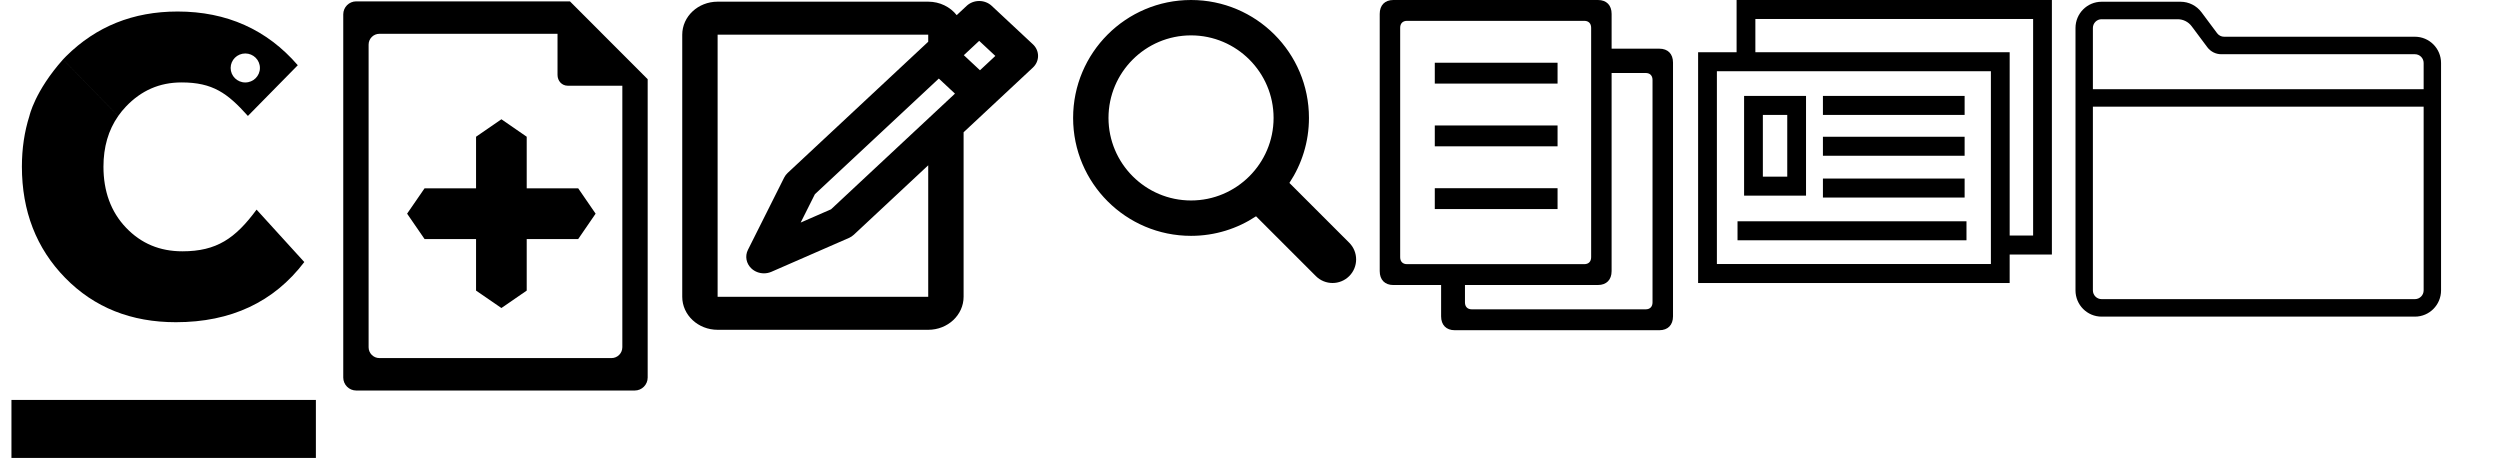
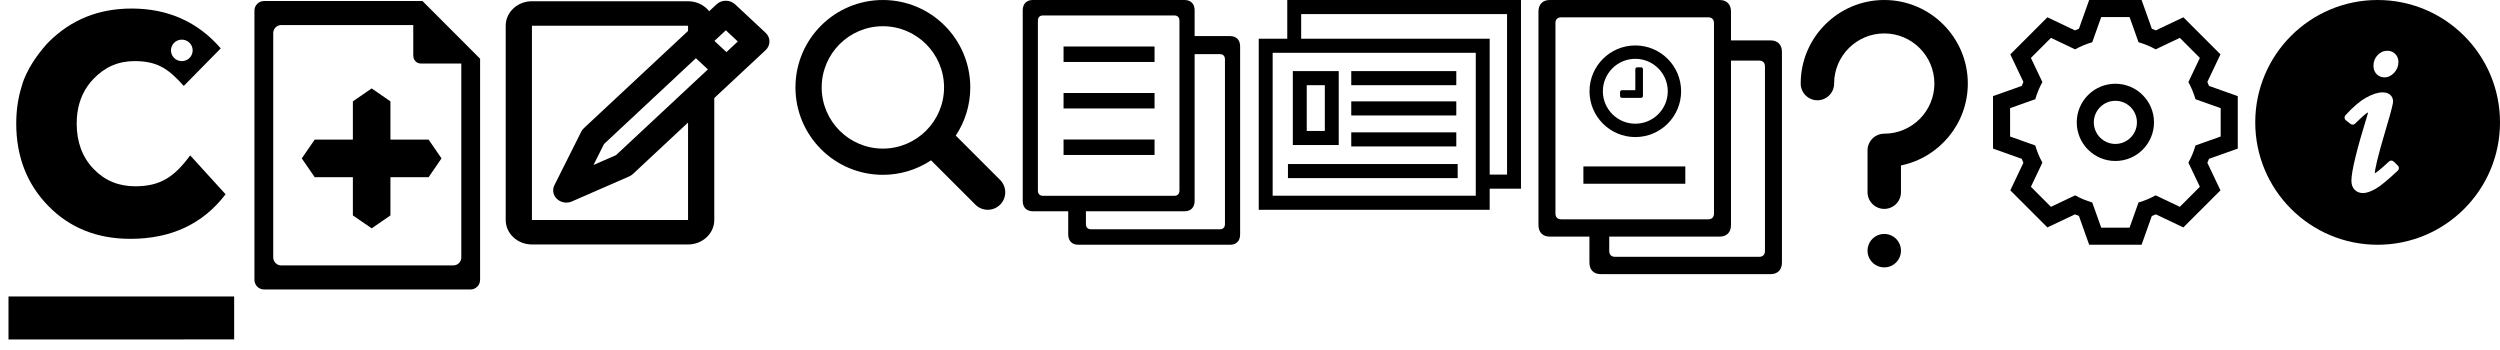
- <svg xmlns="http://www.w3.org/2000/svg" width="212" height="40" viewBox="0 0 212 40">
-   <g fill="#000">
-     <g id="logo-icon">
-       <path d="M26.787 33.916h-25.816v4.917h12.06l13.756-.003v-4.914z" />
-       <path d="M5.344 5.041l4.681 4.796" />
-       <path d="M10.025 9.837c-.841 1.203-1.252 2.642-1.252 4.296 0 2.077.625 3.826 1.913 5.174 1.287 1.348 2.869 2.004 4.782 2.004 2.906 0 4.488-1.093 6.29-3.535l4.046 4.446c-2.575 3.389-6.217 5.101-10.888 5.101-3.789 0-6.916-1.239-9.38-3.753-2.465-2.515-3.679-5.685-3.679-9.438 0-1.542.215-2.97.637-4.296 0 0 .446-2.092 2.851-4.796l4.681 4.796zm5.369-2.847c2.649 0 3.899.911 5.628 2.842l4.23-4.3c-2.612-3.025-6.033-4.555-10.19-4.555-3.789 0-6.916 1.275-9.454 3.79l-.265.274 4.681 4.796c.197-.281.417-.55.661-.806 1.287-1.348 2.832-2.041 4.709-2.041zm5.406.003c-.686 0-1.241-.55-1.241-1.229 0-.678.556-1.23 1.241-1.23.686 0 1.241.551 1.241 1.23 0 .679-.555 1.229-1.241 1.229z" />
-     </g>
-     <g>
-       <path id="Rectangle-path" d="M121.67 15.96h10.411v1.768h-10.411zM121.67 10.64h10.411v1.768h-10.411zM121.67 5.32h10.411v1.768h-10.411z" />
-       <path d="M140.713 4.127h-4.048v-2.948c0-.737-.434-1.179-1.157-1.179h-17.351c-.723 0-1.157.442-1.157 1.179v21.811c0 .738.434 1.18 1.157 1.18h4.049v2.653c0 .737.434 1.179 1.157 1.179h17.351c.723 0 1.157-.442 1.157-1.179v-21.516c0-.737-.434-1.179-1.157-1.179zm-21.978 17.684v-19.453c0-.368.217-.59.578-.59h15.038c.362 0 .578.221.578.59v19.453c0 .368-.217.589-.578.589h-15.038c-.362 0-.578-.221-.578-.589zm21.399 3.831c0 .368-.217.589-.578.589h-14.749c-.362 0-.578-.22-.578-.589v-1.474h11.278c.723 0 1.157-.442 1.157-1.179v-16.799h2.892c.361 0 .578.221.578.589v18.863z" id="Shape" />
-     </g>
-     <g>
-       <path d="M174 0h-26.737v4.43h-3.263v19.57h26.419v-2.416h3.581v-21.584zm-5.172 22.389h-23.236v-16.349h23.236v16.349zm3.581-2.416h-1.989v-15.544h-21.565v-2.819h23.554v18.362zM153.151 8.134h-5.252v8.456h5.252v-8.456zm-1.592 6.846h-2.069v-5.235h2.069v5.235z" id="Shape" />
-       <path d="M154.584 11.597h12.016v1.611h-12.016zM154.584 8.134h12.016v1.611h-12.016zM154.584 15.141h12.016v1.611h-12.016zM147.342 18.765h19.416v1.611h-19.416z" />
-     </g>
-     <g>
-       <path d="M87.587 3.754l-3.491-3.259c-.281-.262-.663-.41-1.061-.41-.398 0-.78.147-1.061.41l-.846.79c-.545-.693-1.423-1.143-2.415-1.143h-17.859c-1.657 0-3 1.254-3 2.8v22.225c0 1.546 1.343 2.8 3 2.8h17.859c1.657 0 3-1.254 3-2.8v-13.951l5.874-5.483c.587-.547.587-1.433 0-1.98zm-7.976 2.907l1.37 1.279-10.509 9.809-2.575 1.125 1.205-2.403 10.509-9.809zm-.898 18.506h-17.859v-22.225h17.859v.598l-11.919 11.124c-.123.115-.224.249-.298.397l-3.071 6.125c-.268.533-.149 1.167.298 1.583.288.269.671.41 1.061.41.215 0 .432-.043.635-.132l6.563-2.866c.158-.069.302-.163.425-.278l6.306-5.886v11.151zm4.389-19.208l-1.37-1.279 1.303-1.216 1.37 1.279-1.303 1.216zM114.415 20.585l-5.074-5.073c1.047-1.581 1.659-3.474 1.659-5.512 0-5.524-4.476-10-10-10-5.523 0-10 4.476-10 10 0 5.523 4.477 10 10 10 2.038 0 3.932-.612 5.512-1.659l5.074 5.073c.78.78 2.047.78 2.829-.001.78-.781.78-2.048 0-2.828zm-13.415-3.585c-3.86 0-7-3.141-7-7 0-3.86 3.14-7 7-7 3.859 0 7 3.14 7 7 0 3.859-3.141 7-7 7z" id="Shape" />
-     </g>
-     <g>
-       <path d="M48.331.116h-18.124c-.607 0-1.099.492-1.099 1.101v30.799c0 .606.492 1.1 1.099 1.1h23.62c.605 0 1.096-.494 1.096-1.1v-25.299l-6.592-6.601zm4.442 29.333c0 .505-.41.916-.916.916h-19.682c-.505 0-.917-.41-.917-.916v-25.667c0-.505.412-.916.917-.916h15.103v3.486c0 .507.364.917.869.917h4.627v22.182zM50.508 18.119l-1.477-2.15h-4.366v-4.374l-2.146-1.481-2.15 1.481v4.374h-4.366l-1.48 2.15 1.48 2.152h4.366v4.372l2.15 1.477 2.146-1.477v-4.372h4.366l1.477-2.152z" id="Shape" />
-     </g>
-     <g>
-       <path d="M204.786 3.115h-16.182c-.232 0-.452-.109-.591-.296l-1.328-1.781c-.418-.56-1.075-.89-1.771-.89h-6.698c-1.223 0-2.214.997-2.214 2.225v22.252c0 1.23.991 2.225 2.214 2.225h26.571c1.223 0 2.214-.996 2.214-2.225v-19.285c0-1.228-.992-2.225-2.215-2.225m-26.571-1.484h6.456c.465 0 .902.221 1.181.594l1.329 1.78c.279.373.716.593 1.181.593h16.425c.407 0 .738.332.738.742v2.225h-28.048v-5.192c0-.411.33-.743.738-.743m26.571 23.736h-26.571c-.407 0-.738-.332-.738-.742v-15.577h28.048v15.577c0 .41-.331.742-.738.742" />
+ <svg xmlns="http://www.w3.org/2000/svg" width="286px" height="40px" viewBox="0 0 286 40" version="1.1">
+   <g id="Page-1" stroke="none" stroke-width="1" fill="none" fill-rule="evenodd">
+     <g id="icons" fill="#000000">
+       <g id="logo-icon">
+         <path d="M26.787,33.916 L0.971,33.916 L0.971,38.833 L13.031,38.833 L26.787,38.83 L26.787,33.916 Z" id="logo-icon-dash" />
+         <path d="M10.025,9.837 C9.184,11.04 8.773,12.478 8.773,14.132 C8.773,16.209 9.398,17.958 10.686,19.307 C11.973,20.655 13.555,21.311 15.468,21.311 C18.374,21.311 19.956,20.218 21.758,17.776 L25.804,22.222 C23.229,25.611 19.588,27.323 14.916,27.323 C11.127,27.323 8,26.085 5.536,23.57 C3.071,21.056 1.857,17.885 1.857,14.132 C1.857,12.591 2.072,11.162 2.494,9.837 C2.494,9.837 2.939,7.745 5.344,5.041 L10.025,9.837 Z M15.394,6.99 C18.043,6.99 19.293,7.901 21.022,9.832 L25.253,5.533 C22.641,2.508 19.22,0.977 15.063,0.977 C11.274,0.977 8.147,2.253 5.609,4.767 C5.519,4.858 5.344,5.041 5.344,5.041 L10.025,9.837 C10.221,9.555 10.442,9.286 10.686,9.031 C11.973,7.682 13.518,6.99 15.394,6.99 Z M20.8,6.993 C20.114,6.993 19.559,6.443 19.559,5.764 C19.559,5.085 20.114,4.534 20.8,4.534 C21.486,4.534 22.041,5.085 22.041,5.764 C22.041,6.443 21.486,6.993 20.8,6.993 Z" id="logo-icon-c" />
+       </g>
+       <g id="reports-icon" transform="translate(117, 0)">
+         <rect id="reports-icon-line-3" x="4.67" y="15.96" width="10.411" height="1.768" />
+         <rect id="reports-icon-line-2" x="4.67" y="10.64" width="10.411" height="1.768" />
+         <rect id="reports-icon-line-1" x="4.67" y="5.32" width="10.411" height="1.768" />
+         <path d="M23.713,4.127 L19.665,4.127 L19.665,1.179 C19.665,0.442 19.231,0 18.508,0 L1.157,0 C0.434,0 0,0.442 0,1.179 L0,22.989 C0,23.727 0.434,24.169 1.157,24.169 L5.205,24.169 L5.205,26.822 C5.205,27.559 5.639,28.001 6.362,28.001 L23.713,28.001 C24.437,28.001 24.87,27.559 24.87,26.822 L24.87,5.305 C24.87,4.568 24.437,4.127 23.713,4.127 L23.713,4.127 Z M1.735,21.811 L1.735,2.358 C1.735,1.989 1.952,1.768 2.313,1.768 L17.351,1.768 C17.713,1.768 17.929,1.989 17.929,2.358 L17.929,21.811 C17.929,22.179 17.713,22.4 17.351,22.4 L2.313,22.4 C1.952,22.4 1.735,22.179 1.735,21.811 L1.735,21.811 Z M23.135,25.642 C23.135,26.011 22.918,26.231 22.557,26.231 L7.808,26.231 C7.446,26.231 7.23,26.011 7.23,25.642 L7.23,24.168 L18.508,24.168 C19.231,24.168 19.665,23.726 19.665,22.989 L19.665,6.19 L22.557,6.19 C22.918,6.19 23.135,6.41 23.135,6.779 L23.135,25.642 L23.135,25.642 Z" id="reports-icon-containers" />
+       </g>
+       <g id="stories-icon" transform="translate(144, 0)">
+         <path d="M30,0 L3.263,0 L3.263,4.43 L0,4.43 L0,24 L26.419,24 L26.419,21.584 L30,21.584 L30,0 L30,0 Z M24.828,22.389 L1.592,22.389 L1.592,6.04 L24.828,6.04 L24.828,22.389 L24.828,22.389 Z M28.408,19.973 L26.419,19.973 L26.419,4.43 L4.854,4.43 L4.854,1.611 L28.408,1.611 L28.408,19.973 L28.408,19.973 Z" id="stories-icon-containers" />
+         <path d="M9.151,8.134 L3.899,8.134 L3.899,16.591 L9.151,16.591 L9.151,8.134 L9.151,8.134 Z M7.56,14.98 L5.491,14.98 L5.491,9.745 L7.56,9.745 L7.56,14.98 L7.56,14.98 Z" id="stories-icon-image" />
+         <rect id="stories-icon-line-1" x="10.584" y="8.134" width="12.016" height="1.611" />
+         <rect id="stories-icon-line-2" x="10.584" y="11.597" width="12.016" height="1.611" />
+         <rect id="stories-icon-line-3" x="10.584" y="15.141" width="12.016" height="1.611" />
+         <rect id="stories-icon-line-4" x="3.342" y="18.765" width="19.416" height="1.611" />
+       </g>
+       <g id="create-story-icon" transform="translate(57, 0)">
+         <path d="M30.587,3.754 L27.096,0.495 C26.814,0.232 26.433,0.085 26.035,0.085 C25.637,0.085 25.255,0.232 24.974,0.495 L24.128,1.285 C23.583,0.592 22.705,0.142 21.713,0.142 L3.853,0.142 C2.197,0.142 0.853,1.395 0.853,2.942 L0.853,25.167 C0.853,26.713 2.197,27.967 3.853,27.967 L21.713,27.967 C23.369,27.967 24.713,26.713 24.713,25.167 L24.713,11.216 L30.587,5.734 C31.173,5.187 31.173,4.3 30.587,3.754 L30.587,3.754 Z M22.611,6.661 L23.981,7.94 L13.472,17.748 L10.897,18.873 L12.102,16.47 L22.611,6.661 L22.611,6.661 Z M21.713,25.167 L3.853,25.167 L3.853,2.942 L21.713,2.942 L21.713,3.54 L9.794,14.664 C9.671,14.778 9.57,14.913 9.496,15.06 L6.425,21.185 C6.157,21.719 6.277,22.352 6.723,22.768 C7.011,23.037 7.394,23.178 7.784,23.178 C7.999,23.178 8.216,23.135 8.419,23.046 L14.982,20.18 C15.14,20.111 15.284,20.017 15.407,19.902 L21.713,14.016 L21.713,25.167 L21.713,25.167 Z M26.102,5.959 L24.732,4.681 L26.035,3.465 L27.405,4.744 L26.102,5.959 L26.102,5.959 Z" />
+       </g>
+       <g id="search-icon" transform="translate(91, 0)">
+         <path d="M23.415,20.585 L18.341,15.512 C19.388,13.931 20,12.038 20,10 C20,4.476 15.524,0 10,0 C4.477,0 0,4.476 0,10 C0,15.523 4.477,20 10,20 C12.038,20 13.932,19.388 15.512,18.341 L20.586,23.414 C21.366,24.194 22.633,24.194 23.415,23.413 C24.195,22.632 24.195,21.365 23.415,20.585 L23.415,20.585 Z M10,17 C6.14,17 3,13.859 3,10 C3,6.14 6.14,3 10,3 C13.859,3 17,6.14 17,10 C17,13.859 13.859,17 10,17 L10,17 Z" />
+       </g>
+       <g id="create-report-icon" transform="translate(29, 0)">
+         <path d="M19.331,0.116 L1.207,0.116 C0.6,0.116 0.108,0.608 0.108,1.217 L0.108,32.016 C0.108,32.622 0.6,33.116 1.207,33.116 L24.826,33.116 C25.431,33.116 25.923,32.622 25.923,32.016 L25.923,6.717 L19.331,0.116 L19.331,0.116 Z M23.773,29.449 C23.773,29.954 23.363,30.365 22.857,30.365 L3.175,30.365 C2.67,30.365 2.258,29.954 2.258,29.449 L2.258,3.782 C2.258,3.277 2.67,2.865 3.175,2.865 L18.278,2.865 L18.278,3.92 L18.278,6.351 C18.278,6.859 18.641,7.268 19.147,7.268 L23.773,7.268 L23.773,8.368 L23.773,29.449 L23.773,29.449 Z" id="create-report-icon-file" />
+         <path d="M21.508,18.119 L20.032,15.97 L15.665,15.97 L15.665,11.596 L13.519,10.116 L11.369,11.596 L11.369,15.97 L7.003,15.97 L5.523,18.119 L7.003,20.272 L11.369,20.272 L11.369,24.644 L13.519,26.122 L15.665,24.644 L15.665,20.272 L20.032,20.272 L21.508,18.119 Z" id="create-report-icon-plus" />
+       </g>
+       <g id="updates-icon" transform="translate(176, 0)">
+         <path d="M26.559,4.622 L22.025,4.622 L22.025,1.32 C22.025,0.495 21.539,0 20.729,0 L1.295,0 C0.486,0 0,0.495 0,1.32 L0,25.748 C0,26.574 0.486,27.069 1.295,27.069 L5.83,27.069 L5.83,30.04 C5.83,30.866 6.316,31.361 7.126,31.361 L26.559,31.361 C27.369,31.361 27.854,30.866 27.854,30.04 L27.854,5.942 C27.854,5.116 27.369,4.622 26.559,4.622 L26.559,4.622 Z M1.943,24.428 L1.943,2.641 C1.943,2.228 2.186,1.98 2.591,1.98 L19.433,1.98 C19.838,1.98 20.081,2.228 20.081,2.641 L20.081,24.428 C20.081,24.841 19.838,25.088 19.433,25.088 L2.591,25.088 C2.186,25.088 1.943,24.841 1.943,24.428 L1.943,24.428 Z M25.911,28.719 C25.911,29.132 25.668,29.379 25.263,29.379 L8.745,29.379 C8.34,29.379 8.097,29.132 8.097,28.719 L8.097,27.068 L20.729,27.068 C21.539,27.068 22.025,26.574 22.025,25.748 L22.025,6.932 L25.263,6.932 C25.668,6.932 25.911,7.18 25.911,7.592 L25.911,28.719 L25.911,28.719 Z" id="updates-icon-containers" />
+         <path d="M11.954,7.918 C11.954,7.796 11.858,7.7 11.735,7.7 L11.299,7.7 C11.176,7.7 11.08,7.796 11.08,7.918 L11.08,10.32 L9.552,10.32 C9.429,10.32 9.333,10.416 9.333,10.538 L9.333,10.975 C9.333,11.098 9.429,11.194 9.552,11.194 L11.735,11.194 C11.858,11.194 11.954,11.098 11.954,10.975 L11.954,7.918 Z M14.792,10.44 C14.792,12.487 13.127,14.152 11.08,14.152 C9.033,14.152 7.368,12.487 7.368,10.44 C7.368,8.393 9.033,6.728 11.08,6.728 C13.127,6.728 14.792,8.393 14.792,10.44 L14.792,10.44 Z M16.32,10.44 C16.32,7.547 13.973,5.2 11.08,5.2 C8.187,5.2 5.84,7.547 5.84,10.44 C5.84,13.333 8.187,15.68 11.08,15.68 C13.973,15.68 16.32,13.333 16.32,10.44 L16.32,10.44 Z" id="updates-icon-clock" />
+         <rect id="updates-icon-line" x="5.14" y="19.04" width="11.66" height="1.98" />
+       </g>
+       <g id="settings-icon" transform="translate(228, 0)">
+         <path d="M15.623,1.951 L16.647,4.831 C17.334,5.03 17.994,5.305 18.608,5.645 L21.371,4.332 L23.665,6.626 L22.351,9.387 C22.691,10.005 22.967,10.661 23.164,11.351 L26.046,12.372 L26.046,15.618 L23.164,16.642 C22.967,17.331 22.691,17.99 22.351,18.605 L23.665,21.366 L21.371,23.661 L18.608,22.347 C17.993,22.688 17.334,22.963 16.647,23.162 L15.623,26.042 L12.378,26.042 L11.353,23.162 C10.665,22.963 10.006,22.688 9.391,22.347 L6.629,23.661 L4.335,21.366 L5.65,18.605 C5.31,17.988 5.033,17.331 4.836,16.642 L1.955,15.618 L1.955,12.372 L4.836,11.351 C5.033,10.661 5.31,10.003 5.65,9.387 L4.335,6.626 L6.629,4.332 L9.391,5.645 C10.008,5.305 10.665,5.03 11.353,4.831 L12.378,1.951 L15.623,1.951 L15.623,1.951 Z M14,18.416 C16.439,18.416 18.417,16.438 18.417,13.999 C18.417,11.559 16.439,9.58 14,9.58 C11.559,9.58 9.58,11.559 9.58,13.999 C9.58,16.438 11.559,18.416 14,18.416 L14,18.416 Z M16.997,0 L15.622,0 L12.377,0 L11.001,0 L10.538,1.296 L9.831,3.287 C9.678,3.347 9.525,3.41 9.374,3.477 L7.466,2.567 L6.222,1.977 L5.248,2.952 L2.954,5.244 L1.98,6.219 L2.57,7.463 L3.477,9.374 C3.411,9.525 3.348,9.675 3.29,9.827 L1.299,10.537 L0,10.996 L0,12.375 L0,15.62 L0,17 L1.299,17.46 L3.29,18.169 C3.348,18.319 3.411,18.473 3.477,18.622 L2.57,20.531 L1.98,21.776 L2.954,22.751 L5.248,25.044 L6.223,26.017 L7.467,25.427 L9.374,24.52 C9.525,24.585 9.678,24.648 9.831,24.707 L10.538,26.7 L11.001,27.995 L12.378,27.995 L15.623,27.995 L16.998,27.995 L17.461,26.7 L18.169,24.707 C18.322,24.648 18.475,24.585 18.625,24.52 L20.533,25.427 L21.777,26.017 L22.751,25.044 L25.046,22.751 L26.02,21.776 L25.429,20.531 L24.522,18.622 C24.588,18.472 24.651,18.319 24.71,18.169 L26.701,17.46 L28,17 L28,15.62 L28,12.375 L28,10.996 L26.701,10.537 L24.71,9.827 C24.651,9.675 24.588,9.523 24.522,9.374 L25.429,7.463 L26.02,6.219 L25.046,5.244 L22.751,2.952 L21.777,1.977 L20.533,2.567 L18.625,3.477 C18.474,3.41 18.322,3.347 18.169,3.287 L17.461,1.296 L16.997,0 L16.997,0 Z M14,16.466 C12.639,16.466 11.533,15.36 11.533,13.999 C11.533,12.639 12.639,11.532 14,11.532 C15.359,11.532 16.465,12.639 16.465,13.999 C16.465,15.36 15.36,16.466 14,16.466 L14,16.466 L14,16.466 Z" />
+       </g>
+       <g id="support-icon" transform="translate(206, 0)">
+         <path d="M9.559,0 C4.288,0 0,4.288 0,9.559 C0,10.615 0.856,11.471 1.912,11.471 C2.968,11.471 3.824,10.615 3.824,9.559 C3.824,6.396 6.396,3.824 9.559,3.824 C12.721,3.824 15.294,6.396 15.294,9.559 C15.294,12.721 12.721,15.294 9.559,15.294 C8.503,15.294 7.647,16.15 7.647,17.206 L7.647,21.985 C7.647,23.041 8.503,23.897 9.559,23.897 C10.615,23.897 11.471,23.041 11.471,21.985 L11.471,18.926 C15.828,18.038 19.118,14.175 19.118,9.559 C19.118,4.288 14.829,0 9.559,0 L9.559,0 Z" id="support-icon-head" />
+         <circle id="support-icon-dot" cx="9.559" cy="28.676" r="1.912" />
+       </g>
+       <g id="about-icon" transform="translate(258, 0)">
+         <path d="M14,0 C6.268,0 0,6.268 0,14 C0,21.732 6.268,28 14,28 C21.732,28 28,21.732 28,14 C28,6.268 21.732,0 14,0 L14,0 Z M13.982,6.322 C14.296,5.981 14.678,5.808 15.118,5.808 C15.474,5.808 15.788,5.936 16.023,6.179 C16.26,6.42 16.38,6.729 16.38,7.096 C16.38,7.556 16.22,7.965 15.903,8.311 C15.578,8.668 15.197,8.85 14.773,8.85 C14.423,8.85 14.113,8.719 13.877,8.47 C13.643,8.227 13.523,7.909 13.523,7.526 C13.523,7.058 13.678,6.653 13.982,6.322 L13.982,6.322 Z M16.314,19.512 C15.154,20.603 14.325,21.283 13.783,21.592 C13.204,21.924 12.727,22.086 12.325,22.086 C11.925,22.086 11.6,21.953 11.356,21.691 C11.12,21.438 11.001,21.096 11.001,20.676 C11.001,19.603 11.609,17.109 12.861,13.054 C12.882,12.986 12.898,12.92 12.91,12.86 C12.863,12.88 12.809,12.908 12.746,12.947 C12.644,13.012 12.331,13.257 11.418,14.15 C11.278,14.286 11.06,14.298 10.906,14.179 L10.366,13.761 C10.279,13.695 10.225,13.595 10.216,13.486 C10.206,13.378 10.242,13.27 10.315,13.19 C11.157,12.263 11.943,11.589 12.652,11.189 C13.393,10.771 14.02,10.568 14.568,10.568 C14.921,10.568 15.207,10.656 15.418,10.83 C15.647,11.021 15.768,11.286 15.768,11.597 C15.768,11.801 15.671,12.333 14.956,14.731 C13.934,18.158 13.69,19.402 13.674,19.832 C13.867,19.718 14.324,19.393 15.3,18.476 C15.452,18.332 15.691,18.335 15.84,18.48 L16.319,18.947 C16.396,19.022 16.439,19.124 16.437,19.231 C16.436,19.337 16.392,19.438 16.314,19.512 L16.314,19.512 Z" />
+       </g>
    </g>
  </g>
</svg>
